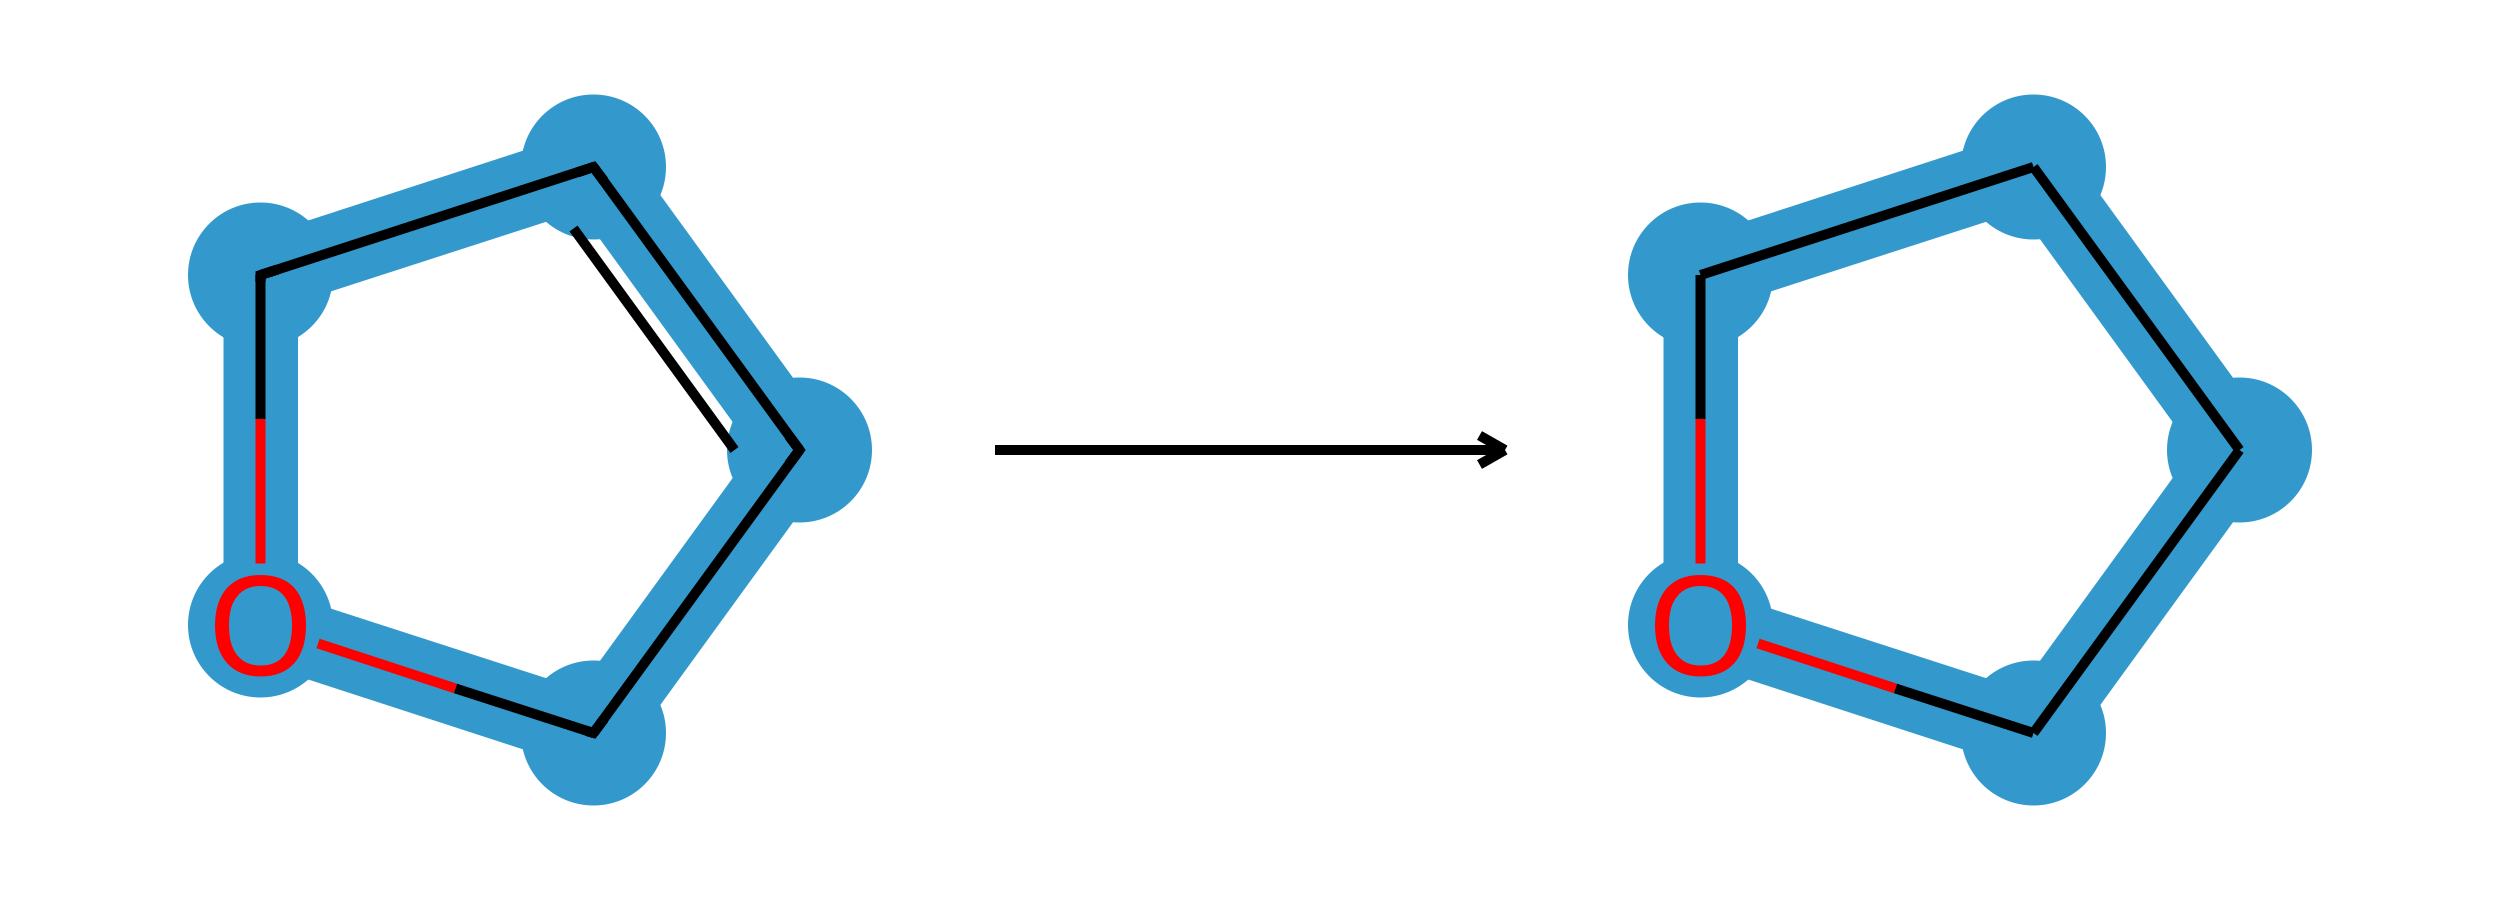
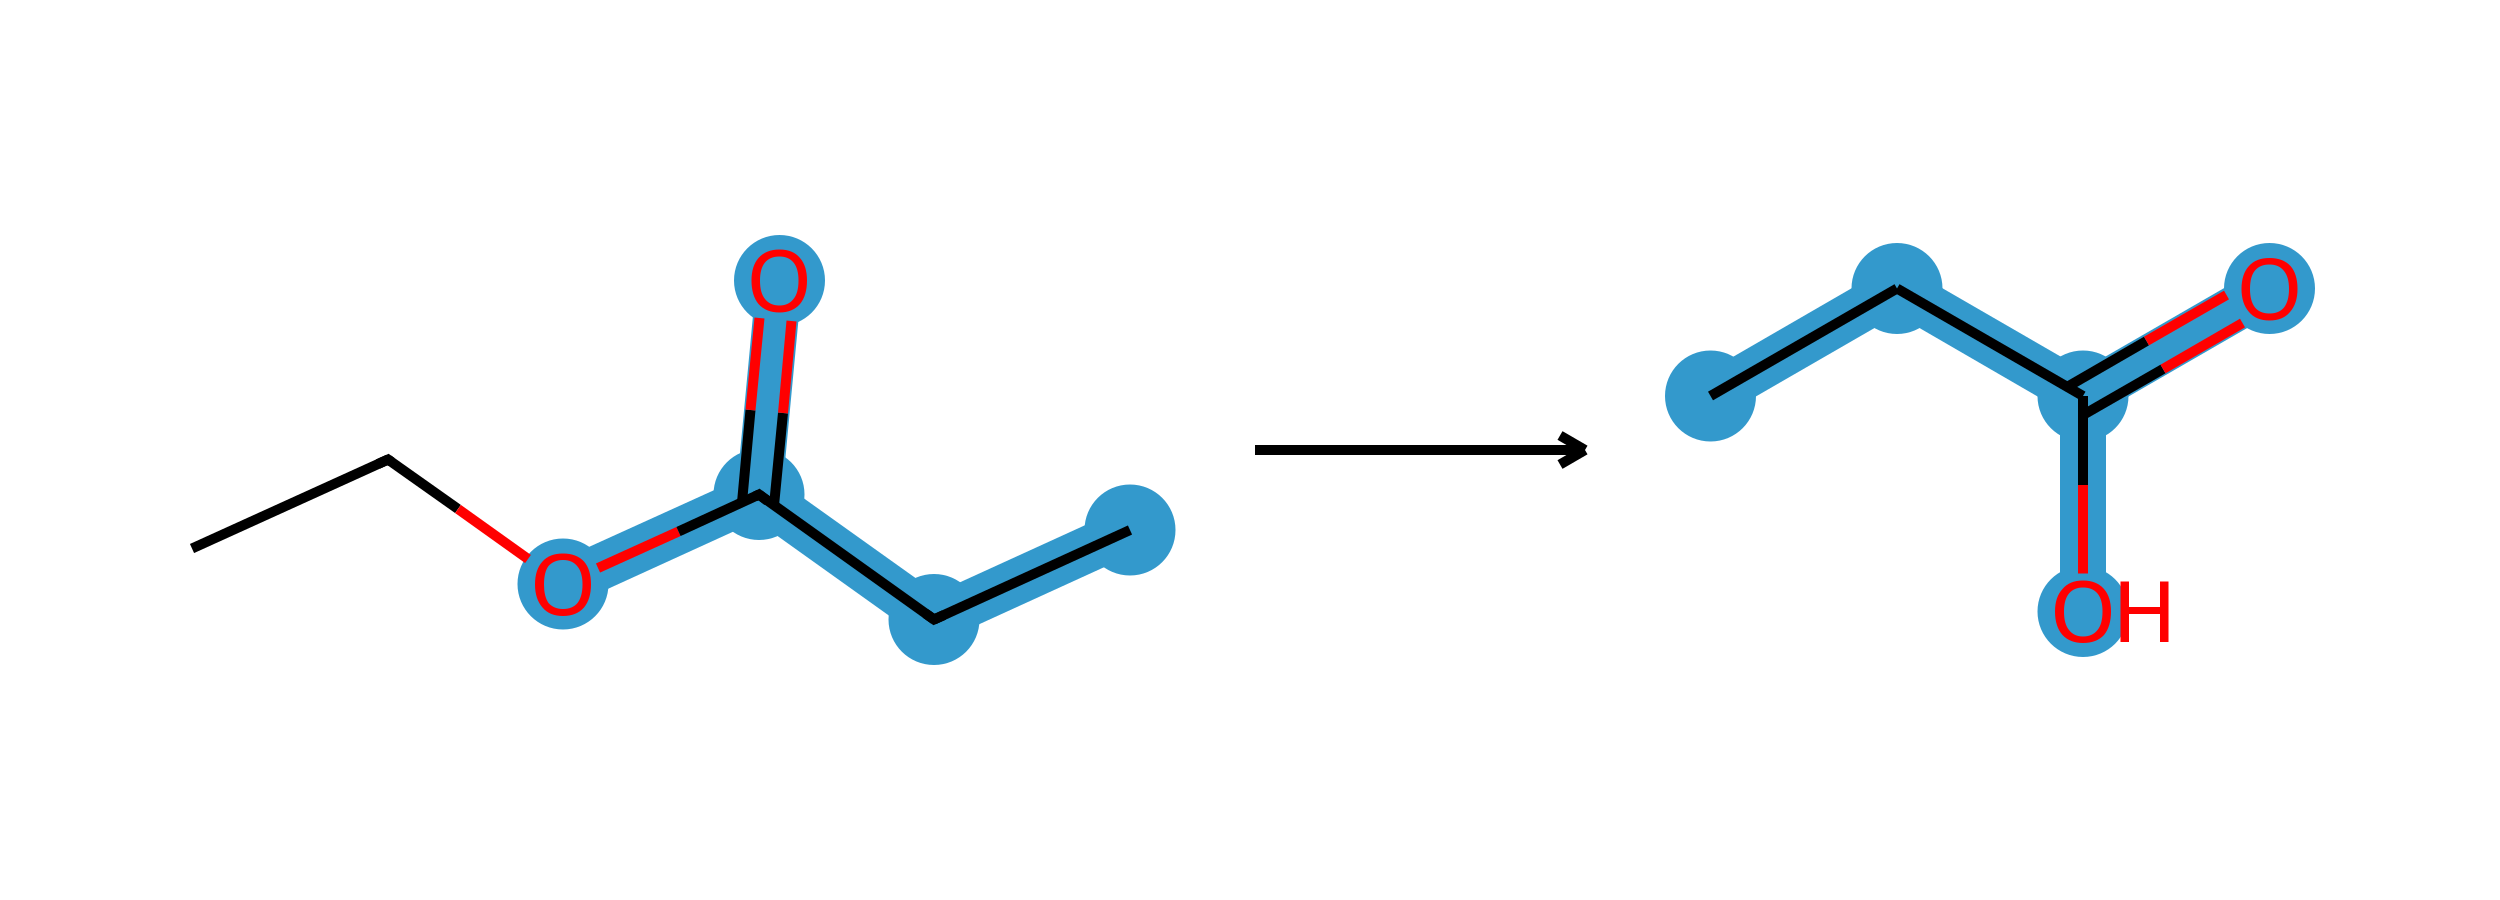
<svg xmlns="http://www.w3.org/2000/svg" version="1.1" baseProfile="full" xml:space="preserve" width="500px" height="180px" viewBox="0 0 500 180">
  <rect style="opacity:1.0;fill:#FFFFFF;stroke:none" width="500.0" height="180.0" x="0.0" y="0.0"> </rect>
-   <path class="bond-0 atom-0 atom-1" d="M 121.6,24.6 L 169.1,90.0 L 150.6,90.0 L 115.9,42.2 Z" style="fill:#3399CC;fill-rule:evenodd;fill-opacity:1;stroke:#3399CC;stroke-width:0.0px;stroke-linecap:butt;stroke-linejoin:miter;stroke-opacity:1;" />
-   <path class="bond-4 atom-0 atom-4" d="M 169.1,90.0 L 121.6,155.4 L 115.9,137.8 L 150.6,90.0 Z" style="fill:#3399CC;fill-rule:evenodd;fill-opacity:1;stroke:#3399CC;stroke-width:0.0px;stroke-linecap:butt;stroke-linejoin:miter;stroke-opacity:1;" />
-   <path class="bond-1 atom-1 atom-2" d="M 121.6,24.6 L 115.9,42.2 L 59.6,60.4 L 44.7,49.6 Z" style="fill:#3399CC;fill-rule:evenodd;fill-opacity:1;stroke:#3399CC;stroke-width:0.0px;stroke-linecap:butt;stroke-linejoin:miter;stroke-opacity:1;" />
-   <path class="bond-2 atom-2 atom-3" d="M 44.7,49.6 L 59.6,60.4 L 59.6,119.6 L 44.7,130.4 Z" style="fill:#3399CC;fill-rule:evenodd;fill-opacity:1;stroke:#3399CC;stroke-width:0.0px;stroke-linecap:butt;stroke-linejoin:miter;stroke-opacity:1;" />
-   <path class="bond-3 atom-3 atom-4" d="M 59.6,119.6 L 115.9,137.8 L 121.6,155.4 L 44.7,130.4 Z" style="fill:#3399CC;fill-rule:evenodd;fill-opacity:1;stroke:#3399CC;stroke-width:0.0px;stroke-linecap:butt;stroke-linejoin:miter;stroke-opacity:1;" />
-   <ellipse cx="159.9" cy="90.0" rx="14.0" ry="14.0" class="atom-0" style="fill:#3399CC;fill-rule:evenodd;stroke:#3399CC;stroke-width:1.0px;stroke-linecap:butt;stroke-linejoin:miter;stroke-opacity:1" />
-   <ellipse cx="118.7" cy="33.4" rx="14.0" ry="14.0" class="atom-1" style="fill:#3399CC;fill-rule:evenodd;stroke:#3399CC;stroke-width:1.0px;stroke-linecap:butt;stroke-linejoin:miter;stroke-opacity:1" />
-   <ellipse cx="52.1" cy="55.0" rx="14.0" ry="14.0" class="atom-2" style="fill:#3399CC;fill-rule:evenodd;stroke:#3399CC;stroke-width:1.0px;stroke-linecap:butt;stroke-linejoin:miter;stroke-opacity:1" />
-   <ellipse cx="52.1" cy="125.0" rx="14.0" ry="14.0" class="atom-3" style="fill:#3399CC;fill-rule:evenodd;stroke:#3399CC;stroke-width:1.0px;stroke-linecap:butt;stroke-linejoin:miter;stroke-opacity:1" />
-   <ellipse cx="118.7" cy="146.6" rx="14.0" ry="14.0" class="atom-4" style="fill:#3399CC;fill-rule:evenodd;stroke:#3399CC;stroke-width:1.0px;stroke-linecap:butt;stroke-linejoin:miter;stroke-opacity:1" />
-   <path class="bond-0 atom-0 atom-1" d="M 159.9,90.0 L 118.7,33.4" style="fill:none;fill-rule:evenodd;stroke:#000000;stroke-width:2.0px;stroke-linecap:butt;stroke-linejoin:miter;stroke-opacity:1" />
-   <path class="bond-0 atom-0 atom-1" d="M 146.9,90.0 L 114.7,45.7" style="fill:none;fill-rule:evenodd;stroke:#000000;stroke-width:2.0px;stroke-linecap:butt;stroke-linejoin:miter;stroke-opacity:1" />
-   <path class="bond-1 atom-1 atom-2" d="M 118.7,33.4 L 52.1,55.0" style="fill:none;fill-rule:evenodd;stroke:#000000;stroke-width:2.0px;stroke-linecap:butt;stroke-linejoin:miter;stroke-opacity:1" />
-   <path class="bond-2 atom-2 atom-3" d="M 52.1,55.0 L 52.1,83.8" style="fill:none;fill-rule:evenodd;stroke:#000000;stroke-width:2.0px;stroke-linecap:butt;stroke-linejoin:miter;stroke-opacity:1" />
-   <path class="bond-2 atom-2 atom-3" d="M 52.1,83.8 L 52.1,112.7" style="fill:none;fill-rule:evenodd;stroke:#FF0000;stroke-width:2.0px;stroke-linecap:butt;stroke-linejoin:miter;stroke-opacity:1" />
-   <path class="bond-3 atom-3 atom-4" d="M 63.6,128.7 L 91.1,137.7" style="fill:none;fill-rule:evenodd;stroke:#FF0000;stroke-width:2.0px;stroke-linecap:butt;stroke-linejoin:miter;stroke-opacity:1" />
-   <path class="bond-3 atom-3 atom-4" d="M 91.1,137.7 L 118.7,146.6" style="fill:none;fill-rule:evenodd;stroke:#000000;stroke-width:2.0px;stroke-linecap:butt;stroke-linejoin:miter;stroke-opacity:1" />
-   <path class="bond-4 atom-4 atom-0" d="M 118.7,146.6 L 159.9,90.0" style="fill:none;fill-rule:evenodd;stroke:#000000;stroke-width:2.0px;stroke-linecap:butt;stroke-linejoin:miter;stroke-opacity:1" />
-   <path d="M 157.8,87.2 L 159.9,90.0 L 157.8,92.8" style="fill:none;stroke:#000000;stroke-width:2.0px;stroke-linecap:butt;stroke-linejoin:miter;stroke-opacity:1;" />
-   <path d="M 120.8,36.2 L 118.7,33.4 L 115.4,34.5" style="fill:none;stroke:#000000;stroke-width:2.0px;stroke-linecap:butt;stroke-linejoin:miter;stroke-opacity:1;" />
-   <path d="M 55.5,53.9 L 52.1,55.0 L 52.1,56.4" style="fill:none;stroke:#000000;stroke-width:2.0px;stroke-linecap:butt;stroke-linejoin:miter;stroke-opacity:1;" />
-   <path d="M 117.3,146.2 L 118.7,146.6 L 120.8,143.8" style="fill:none;stroke:#000000;stroke-width:2.0px;stroke-linecap:butt;stroke-linejoin:miter;stroke-opacity:1;" />
-   <path class="atom-3" d="M 43.0 125.1 Q 43.0 120.3, 45.4 117.6 Q 47.8 115.0, 52.1 115.0 Q 56.5 115.0, 58.9 117.6 Q 61.2 120.3, 61.2 125.1 Q 61.2 129.9, 58.9 132.6 Q 56.5 135.3, 52.1 135.3 Q 47.8 135.3, 45.4 132.6 Q 43.0 129.9, 43.0 125.1 M 52.1 133.1 Q 55.2 133.1, 56.8 131.1 Q 58.4 129.0, 58.4 125.1 Q 58.4 121.2, 56.8 119.2 Q 55.2 117.2, 52.1 117.2 Q 49.1 117.2, 47.5 119.2 Q 45.8 121.1, 45.8 125.1 Q 45.8 129.1, 47.5 131.1 Q 49.1 133.1, 52.1 133.1 " fill="#FF0000" />
-   <path class="bond-5 atom-5 atom-6" d="M 409.6,24.6 L 457.1,90.0 L 438.6,90.0 L 403.9,42.2 Z" style="fill:#3399CC;fill-rule:evenodd;fill-opacity:1;stroke:#3399CC;stroke-width:0.0px;stroke-linecap:butt;stroke-linejoin:miter;stroke-opacity:1;" />
-   <path class="bond-9 atom-5 atom-9" d="M 457.1,90.0 L 409.6,155.4 L 403.9,137.8 L 438.6,90.0 Z" style="fill:#3399CC;fill-rule:evenodd;fill-opacity:1;stroke:#3399CC;stroke-width:0.0px;stroke-linecap:butt;stroke-linejoin:miter;stroke-opacity:1;" />
-   <path class="bond-6 atom-6 atom-7" d="M 409.6,24.6 L 403.9,42.2 L 347.6,60.4 L 332.7,49.6 Z" style="fill:#3399CC;fill-rule:evenodd;fill-opacity:1;stroke:#3399CC;stroke-width:0.0px;stroke-linecap:butt;stroke-linejoin:miter;stroke-opacity:1;" />
-   <path class="bond-7 atom-7 atom-8" d="M 332.7,49.6 L 347.6,60.4 L 347.6,119.6 L 332.7,130.4 Z" style="fill:#3399CC;fill-rule:evenodd;fill-opacity:1;stroke:#3399CC;stroke-width:0.0px;stroke-linecap:butt;stroke-linejoin:miter;stroke-opacity:1;" />
-   <path class="bond-8 atom-8 atom-9" d="M 347.6,119.6 L 403.9,137.8 L 409.6,155.4 L 332.7,130.4 Z" style="fill:#3399CC;fill-rule:evenodd;fill-opacity:1;stroke:#3399CC;stroke-width:0.0px;stroke-linecap:butt;stroke-linejoin:miter;stroke-opacity:1;" />
-   <ellipse cx="447.9" cy="90.0" rx="14.0" ry="14.0" class="atom-5" style="fill:#3399CC;fill-rule:evenodd;stroke:#3399CC;stroke-width:1.0px;stroke-linecap:butt;stroke-linejoin:miter;stroke-opacity:1" />
-   <ellipse cx="406.7" cy="33.4" rx="14.0" ry="14.0" class="atom-6" style="fill:#3399CC;fill-rule:evenodd;stroke:#3399CC;stroke-width:1.0px;stroke-linecap:butt;stroke-linejoin:miter;stroke-opacity:1" />
-   <ellipse cx="340.1" cy="55.0" rx="14.0" ry="14.0" class="atom-7" style="fill:#3399CC;fill-rule:evenodd;stroke:#3399CC;stroke-width:1.0px;stroke-linecap:butt;stroke-linejoin:miter;stroke-opacity:1" />
-   <ellipse cx="340.1" cy="125.0" rx="14.0" ry="14.0" class="atom-8" style="fill:#3399CC;fill-rule:evenodd;stroke:#3399CC;stroke-width:1.0px;stroke-linecap:butt;stroke-linejoin:miter;stroke-opacity:1" />
-   <ellipse cx="406.7" cy="146.6" rx="14.0" ry="14.0" class="atom-9" style="fill:#3399CC;fill-rule:evenodd;stroke:#3399CC;stroke-width:1.0px;stroke-linecap:butt;stroke-linejoin:miter;stroke-opacity:1" />
-   <path class="bond-5 atom-5 atom-6" d="M 447.9,90.0 L 406.7,33.4" style="fill:none;fill-rule:evenodd;stroke:#000000;stroke-width:2.0px;stroke-linecap:butt;stroke-linejoin:miter;stroke-opacity:1" />
-   <path class="bond-6 atom-6 atom-7" d="M 406.7,33.4 L 340.1,55.0" style="fill:none;fill-rule:evenodd;stroke:#000000;stroke-width:2.0px;stroke-linecap:butt;stroke-linejoin:miter;stroke-opacity:1" />
-   <path class="bond-7 atom-7 atom-8" d="M 340.1,55.0 L 340.1,83.8" style="fill:none;fill-rule:evenodd;stroke:#000000;stroke-width:2.0px;stroke-linecap:butt;stroke-linejoin:miter;stroke-opacity:1" />
-   <path class="bond-7 atom-7 atom-8" d="M 340.1,83.8 L 340.1,112.7" style="fill:none;fill-rule:evenodd;stroke:#FF0000;stroke-width:2.0px;stroke-linecap:butt;stroke-linejoin:miter;stroke-opacity:1" />
-   <path class="bond-8 atom-8 atom-9" d="M 351.6,128.7 L 379.1,137.7" style="fill:none;fill-rule:evenodd;stroke:#FF0000;stroke-width:2.0px;stroke-linecap:butt;stroke-linejoin:miter;stroke-opacity:1" />
-   <path class="bond-8 atom-8 atom-9" d="M 379.1,137.7 L 406.7,146.6" style="fill:none;fill-rule:evenodd;stroke:#000000;stroke-width:2.0px;stroke-linecap:butt;stroke-linejoin:miter;stroke-opacity:1" />
-   <path class="bond-9 atom-9 atom-5" d="M 406.7,146.6 L 447.9,90.0" style="fill:none;fill-rule:evenodd;stroke:#000000;stroke-width:2.0px;stroke-linecap:butt;stroke-linejoin:miter;stroke-opacity:1" />
-   <path class="atom-3" d="M 331.0 125.1 Q 331.0 120.3, 333.4 117.6 Q 335.8 115.0, 340.1 115.0 Q 344.5 115.0, 346.9 117.6 Q 349.2 120.3, 349.2 125.1 Q 349.2 129.9, 346.9 132.6 Q 344.5 135.3, 340.1 135.3 Q 335.8 135.3, 333.4 132.6 Q 331.0 129.9, 331.0 125.1 M 340.1 133.1 Q 343.2 133.1, 344.8 131.1 Q 346.4 129.0, 346.4 125.1 Q 346.4 121.2, 344.8 119.2 Q 343.2 117.2, 340.1 117.2 Q 337.1 117.2, 335.5 119.2 Q 333.8 121.1, 333.8 125.1 Q 333.8 129.1, 335.5 131.1 Q 337.1 133.1, 340.1 133.1 " fill="#FF0000" />
-   <path d="M 199.0,90.0 L 301.0,90.0" style="fill:none;fill-rule:evenodd;stroke:#000000;stroke-width:2.0px;stroke-linecap:butt;stroke-linejoin:miter;stroke-opacity:1" />
-   <path d="M 301.0,90.0 L 295.9,92.9" style="fill:none;fill-rule:evenodd;stroke:#000000;stroke-width:2.0px;stroke-linecap:butt;stroke-linejoin:miter;stroke-opacity:1" />
-   <path d="M 301.0,90.0 L 295.9,87.1" style="fill:none;fill-rule:evenodd;stroke:#000000;stroke-width:2.0px;stroke-linecap:butt;stroke-linejoin:miter;stroke-opacity:1" />
+   <path class="bond-2 atom-2 atom-3" d="M 147.5,95.9 L 151.8,98.9 L 151.3,104.2 L 114.5,121.0 L 110.7,112.6 Z" style="fill:#3399CC;fill-rule:evenodd;fill-opacity:1;stroke:#3399CC;stroke-width:0.0px;stroke-linecap:butt;stroke-linejoin:miter;stroke-opacity:1;" />
+   <path class="bond-3 atom-3 atom-4" d="M 156.6,96.7 L 187.3,118.6 L 186.3,129.2 L 151.3,104.2 L 151.8,98.9 Z" style="fill:#3399CC;fill-rule:evenodd;fill-opacity:1;stroke:#3399CC;stroke-width:0.0px;stroke-linecap:butt;stroke-linejoin:miter;stroke-opacity:1;" />
+   <path class="bond-5 atom-3 atom-6" d="M 151.3,55.7 L 160.4,56.5 L 156.6,96.7 L 151.8,98.9 L 147.5,95.9 Z" style="fill:#3399CC;fill-rule:evenodd;fill-opacity:1;stroke:#3399CC;stroke-width:0.0px;stroke-linecap:butt;stroke-linejoin:miter;stroke-opacity:1;" />
+   <path class="bond-4 atom-4 atom-5" d="M 224.1,101.8 L 227.9,110.2 L 186.3,129.2 L 187.3,118.6 Z" style="fill:#3399CC;fill-rule:evenodd;fill-opacity:1;stroke:#3399CC;stroke-width:0.0px;stroke-linecap:butt;stroke-linejoin:miter;stroke-opacity:1;" />
+   <ellipse cx="112.6" cy="116.8" rx="8.6" ry="8.6" class="atom-2" style="fill:#3399CC;fill-rule:evenodd;stroke:#3399CC;stroke-width:1.0px;stroke-linecap:butt;stroke-linejoin:miter;stroke-opacity:1" />
+   <ellipse cx="151.8" cy="98.9" rx="8.6" ry="8.6" class="atom-3" style="fill:#3399CC;fill-rule:evenodd;stroke:#3399CC;stroke-width:1.0px;stroke-linecap:butt;stroke-linejoin:miter;stroke-opacity:1" />
+   <ellipse cx="186.8" cy="123.9" rx="8.6" ry="8.6" class="atom-4" style="fill:#3399CC;fill-rule:evenodd;stroke:#3399CC;stroke-width:1.0px;stroke-linecap:butt;stroke-linejoin:miter;stroke-opacity:1" />
+   <ellipse cx="226.0" cy="106.0" rx="8.6" ry="8.6" class="atom-5" style="fill:#3399CC;fill-rule:evenodd;stroke:#3399CC;stroke-width:1.0px;stroke-linecap:butt;stroke-linejoin:miter;stroke-opacity:1" />
+   <ellipse cx="155.9" cy="56.1" rx="8.6" ry="8.6" class="atom-6" style="fill:#3399CC;fill-rule:evenodd;stroke:#3399CC;stroke-width:1.0px;stroke-linecap:butt;stroke-linejoin:miter;stroke-opacity:1" />
+   <path class="bond-0 atom-0 atom-1" d="M 38.4,109.7 L 77.6,91.9" style="fill:none;fill-rule:evenodd;stroke:#000000;stroke-width:2.0px;stroke-linecap:butt;stroke-linejoin:miter;stroke-opacity:1" />
+   <path class="bond-1 atom-1 atom-2" d="M 77.6,91.9 L 91.6,101.8" style="fill:none;fill-rule:evenodd;stroke:#000000;stroke-width:2.0px;stroke-linecap:butt;stroke-linejoin:miter;stroke-opacity:1" />
+   <path class="bond-1 atom-1 atom-2" d="M 91.6,101.8 L 105.6,111.8" style="fill:none;fill-rule:evenodd;stroke:#FF0000;stroke-width:2.0px;stroke-linecap:butt;stroke-linejoin:miter;stroke-opacity:1" />
+   <path class="bond-2 atom-2 atom-3" d="M 119.6,113.6 L 135.7,106.3" style="fill:none;fill-rule:evenodd;stroke:#FF0000;stroke-width:2.0px;stroke-linecap:butt;stroke-linejoin:miter;stroke-opacity:1" />
+   <path class="bond-2 atom-2 atom-3" d="M 135.7,106.3 L 151.8,98.9" style="fill:none;fill-rule:evenodd;stroke:#000000;stroke-width:2.0px;stroke-linecap:butt;stroke-linejoin:miter;stroke-opacity:1" />
+   <path class="bond-3 atom-3 atom-4" d="M 151.8,98.9 L 186.8,123.9" style="fill:none;fill-rule:evenodd;stroke:#000000;stroke-width:2.0px;stroke-linecap:butt;stroke-linejoin:miter;stroke-opacity:1" />
+   <path class="bond-4 atom-4 atom-5" d="M 186.8,123.9 L 226.0,106.0" style="fill:none;fill-rule:evenodd;stroke:#000000;stroke-width:2.0px;stroke-linecap:butt;stroke-linejoin:miter;stroke-opacity:1" />
+   <path class="bond-5 atom-3 atom-6" d="M 154.8,101.1 L 156.6,82.6" style="fill:none;fill-rule:evenodd;stroke:#000000;stroke-width:2.0px;stroke-linecap:butt;stroke-linejoin:miter;stroke-opacity:1" />
+   <path class="bond-5 atom-3 atom-6" d="M 156.6,82.6 L 158.3,64.2" style="fill:none;fill-rule:evenodd;stroke:#FF0000;stroke-width:2.0px;stroke-linecap:butt;stroke-linejoin:miter;stroke-opacity:1" />
+   <path class="bond-5 atom-3 atom-6" d="M 148.4,100.5 L 150.1,82.0" style="fill:none;fill-rule:evenodd;stroke:#000000;stroke-width:2.0px;stroke-linecap:butt;stroke-linejoin:miter;stroke-opacity:1" />
+   <path class="bond-5 atom-3 atom-6" d="M 150.1,82.0 L 151.9,63.6" style="fill:none;fill-rule:evenodd;stroke:#FF0000;stroke-width:2.0px;stroke-linecap:butt;stroke-linejoin:miter;stroke-opacity:1" />
+   <path d="M 75.6,92.8 L 77.6,91.9 L 78.3,92.4" style="fill:none;stroke:#000000;stroke-width:2.0px;stroke-linecap:butt;stroke-linejoin:miter;stroke-opacity:1;" />
+   <path d="M 151.0,99.3 L 151.8,98.9 L 153.5,100.2" style="fill:none;stroke:#000000;stroke-width:2.0px;stroke-linecap:butt;stroke-linejoin:miter;stroke-opacity:1;" />
+   <path d="M 185.1,122.7 L 186.8,123.9 L 188.8,123.0" style="fill:none;stroke:#000000;stroke-width:2.0px;stroke-linecap:butt;stroke-linejoin:miter;stroke-opacity:1;" />
+   <path class="atom-2" d="M 107.0 116.9 Q 107.0 113.9, 108.5 112.3 Q 109.9 110.7, 112.6 110.7 Q 115.3 110.7, 116.8 112.3 Q 118.2 113.9, 118.2 116.9 Q 118.2 119.8, 116.8 121.5 Q 115.3 123.2, 112.6 123.2 Q 109.9 123.2, 108.5 121.5 Q 107.0 119.8, 107.0 116.9 M 112.6 121.8 Q 114.5 121.8, 115.5 120.6 Q 116.5 119.3, 116.5 116.9 Q 116.5 114.5, 115.5 113.3 Q 114.5 112.0, 112.6 112.0 Q 110.8 112.0, 109.7 113.2 Q 108.8 114.4, 108.8 116.9 Q 108.8 119.3, 109.7 120.6 Q 110.8 121.8, 112.6 121.8 " fill="#FF0000" />
+   <path class="atom-6" d="M 150.3 56.1 Q 150.3 53.2, 151.7 51.6 Q 153.2 49.9, 155.9 49.9 Q 158.6 49.9, 160.0 51.6 Q 161.4 53.2, 161.4 56.1 Q 161.4 59.1, 160.0 60.8 Q 158.5 62.5, 155.9 62.5 Q 153.2 62.5, 151.7 60.8 Q 150.3 59.1, 150.3 56.1 M 155.9 61.1 Q 157.7 61.1, 158.7 59.8 Q 159.7 58.6, 159.7 56.1 Q 159.7 53.7, 158.7 52.5 Q 157.7 51.3, 155.9 51.3 Q 154.0 51.3, 153.0 52.5 Q 152.0 53.7, 152.0 56.1 Q 152.0 58.6, 153.0 59.8 Q 154.0 61.1, 155.9 61.1 " fill="#FF0000" />
+   <path class="bond-6 atom-7 atom-8" d="M 379.4,52.4 L 379.4,63.0 L 344.4,83.2 L 339.8,75.3 Z" style="fill:#3399CC;fill-rule:evenodd;fill-opacity:1;stroke:#3399CC;stroke-width:0.0px;stroke-linecap:butt;stroke-linejoin:miter;stroke-opacity:1;" />
+   <path class="bond-7 atom-8 atom-9" d="M 379.4,52.4 L 416.6,73.9 L 416.6,79.2 L 412.0,81.9 L 379.4,63.0 Z" style="fill:#3399CC;fill-rule:evenodd;fill-opacity:1;stroke:#3399CC;stroke-width:0.0px;stroke-linecap:butt;stroke-linejoin:miter;stroke-opacity:1;" />
+   <path class="bond-8 atom-9 atom-10" d="M 451.6,53.7 L 456.2,61.7 L 421.2,81.9 L 416.6,79.2 L 416.6,73.9 Z" style="fill:#3399CC;fill-rule:evenodd;fill-opacity:1;stroke:#3399CC;stroke-width:0.0px;stroke-linecap:butt;stroke-linejoin:miter;stroke-opacity:1;" />
+   <path class="bond-9 atom-9 atom-11" d="M 416.6,79.2 L 421.2,81.9 L 421.2,122.3 L 412.0,122.3 L 412.0,81.9 Z" style="fill:#3399CC;fill-rule:evenodd;fill-opacity:1;stroke:#3399CC;stroke-width:0.0px;stroke-linecap:butt;stroke-linejoin:miter;stroke-opacity:1;" />
+   <ellipse cx="342.1" cy="79.2" rx="8.6" ry="8.6" class="atom-7" style="fill:#3399CC;fill-rule:evenodd;stroke:#3399CC;stroke-width:1.0px;stroke-linecap:butt;stroke-linejoin:miter;stroke-opacity:1" />
+   <ellipse cx="379.4" cy="57.7" rx="8.6" ry="8.6" class="atom-8" style="fill:#3399CC;fill-rule:evenodd;stroke:#3399CC;stroke-width:1.0px;stroke-linecap:butt;stroke-linejoin:miter;stroke-opacity:1" />
+   <ellipse cx="416.6" cy="79.2" rx="8.6" ry="8.6" class="atom-9" style="fill:#3399CC;fill-rule:evenodd;stroke:#3399CC;stroke-width:1.0px;stroke-linecap:butt;stroke-linejoin:miter;stroke-opacity:1" />
+   <ellipse cx="453.9" cy="57.7" rx="8.6" ry="8.6" class="atom-10" style="fill:#3399CC;fill-rule:evenodd;stroke:#3399CC;stroke-width:1.0px;stroke-linecap:butt;stroke-linejoin:miter;stroke-opacity:1" />
+   <ellipse cx="416.6" cy="122.3" rx="8.6" ry="8.6" class="atom-11" style="fill:#3399CC;fill-rule:evenodd;stroke:#3399CC;stroke-width:1.0px;stroke-linecap:butt;stroke-linejoin:miter;stroke-opacity:1" />
+   <path class="bond-6 atom-7 atom-8" d="M 342.1,79.2 L 379.4,57.7" style="fill:none;fill-rule:evenodd;stroke:#000000;stroke-width:2.0px;stroke-linecap:butt;stroke-linejoin:miter;stroke-opacity:1" />
+   <path class="bond-7 atom-8 atom-9" d="M 379.4,57.7 L 416.6,79.2" style="fill:none;fill-rule:evenodd;stroke:#000000;stroke-width:2.0px;stroke-linecap:butt;stroke-linejoin:miter;stroke-opacity:1" />
+   <path class="bond-8 atom-9 atom-10" d="M 416.6,83.0 L 432.6,73.8" style="fill:none;fill-rule:evenodd;stroke:#000000;stroke-width:2.0px;stroke-linecap:butt;stroke-linejoin:miter;stroke-opacity:1" />
+   <path class="bond-8 atom-9 atom-10" d="M 432.6,73.8 L 448.5,64.6" style="fill:none;fill-rule:evenodd;stroke:#FF0000;stroke-width:2.0px;stroke-linecap:butt;stroke-linejoin:miter;stroke-opacity:1" />
+   <path class="bond-8 atom-9 atom-10" d="M 413.4,77.4 L 429.3,68.2" style="fill:none;fill-rule:evenodd;stroke:#000000;stroke-width:2.0px;stroke-linecap:butt;stroke-linejoin:miter;stroke-opacity:1" />
+   <path class="bond-8 atom-9 atom-10" d="M 429.3,68.2 L 445.3,59.0" style="fill:none;fill-rule:evenodd;stroke:#FF0000;stroke-width:2.0px;stroke-linecap:butt;stroke-linejoin:miter;stroke-opacity:1" />
+   <path class="bond-9 atom-9 atom-11" d="M 416.6,79.2 L 416.6,97.0" style="fill:none;fill-rule:evenodd;stroke:#000000;stroke-width:2.0px;stroke-linecap:butt;stroke-linejoin:miter;stroke-opacity:1" />
+   <path class="bond-9 atom-9 atom-11" d="M 416.6,97.0 L 416.6,114.7" style="fill:none;fill-rule:evenodd;stroke:#FF0000;stroke-width:2.0px;stroke-linecap:butt;stroke-linejoin:miter;stroke-opacity:1" />
+   <path class="atom-3" d="M 448.3 57.8 Q 448.3 54.8, 449.8 53.2 Q 451.2 51.6, 453.9 51.6 Q 456.6 51.6, 458.1 53.2 Q 459.5 54.8, 459.5 57.8 Q 459.5 60.7, 458.0 62.4 Q 456.6 64.1, 453.9 64.1 Q 451.2 64.1, 449.8 62.4 Q 448.3 60.7, 448.3 57.8 M 453.9 62.7 Q 455.8 62.7, 456.8 61.5 Q 457.8 60.2, 457.8 57.8 Q 457.8 55.4, 456.8 54.2 Q 455.8 52.9, 453.9 52.9 Q 452.0 52.9, 451.0 54.1 Q 450.0 55.3, 450.0 57.8 Q 450.0 60.2, 451.0 61.5 Q 452.0 62.7, 453.9 62.7 " fill="#FF0000" />
+   <path class="atom-4" d="M 411.0 122.3 Q 411.0 119.4, 412.5 117.8 Q 413.9 116.1, 416.6 116.1 Q 419.3 116.1, 420.8 117.8 Q 422.2 119.4, 422.2 122.3 Q 422.2 125.3, 420.8 127.0 Q 419.3 128.6, 416.6 128.6 Q 414.0 128.6, 412.5 127.0 Q 411.0 125.3, 411.0 122.3 M 416.6 127.3 Q 418.5 127.3, 419.5 126.0 Q 420.5 124.8, 420.5 122.3 Q 420.5 119.9, 419.5 118.7 Q 418.5 117.5, 416.6 117.5 Q 414.8 117.5, 413.8 118.7 Q 412.8 119.9, 412.8 122.3 Q 412.8 124.8, 413.8 126.0 Q 414.8 127.3, 416.6 127.3 " fill="#FF0000" />
+   <path class="atom-4" d="M 424.1 116.3 L 425.8 116.3 L 425.8 121.4 L 432.0 121.4 L 432.0 116.3 L 433.7 116.3 L 433.7 128.4 L 432.0 128.4 L 432.0 122.8 L 425.8 122.8 L 425.8 128.4 L 424.1 128.4 L 424.1 116.3 " fill="#FF0000" />
+   <path d="M 251.0,90.0 L 317.0,90.0" style="fill:none;fill-rule:evenodd;stroke:#000000;stroke-width:2.0px;stroke-linecap:butt;stroke-linejoin:miter;stroke-opacity:1" />
+   <path d="M 317.0,90.0 L 312.0,92.9" style="fill:none;fill-rule:evenodd;stroke:#000000;stroke-width:2.0px;stroke-linecap:butt;stroke-linejoin:miter;stroke-opacity:1" />
+   <path d="M 317.0,90.0 L 312.0,87.1" style="fill:none;fill-rule:evenodd;stroke:#000000;stroke-width:2.0px;stroke-linecap:butt;stroke-linejoin:miter;stroke-opacity:1" />
</svg>
